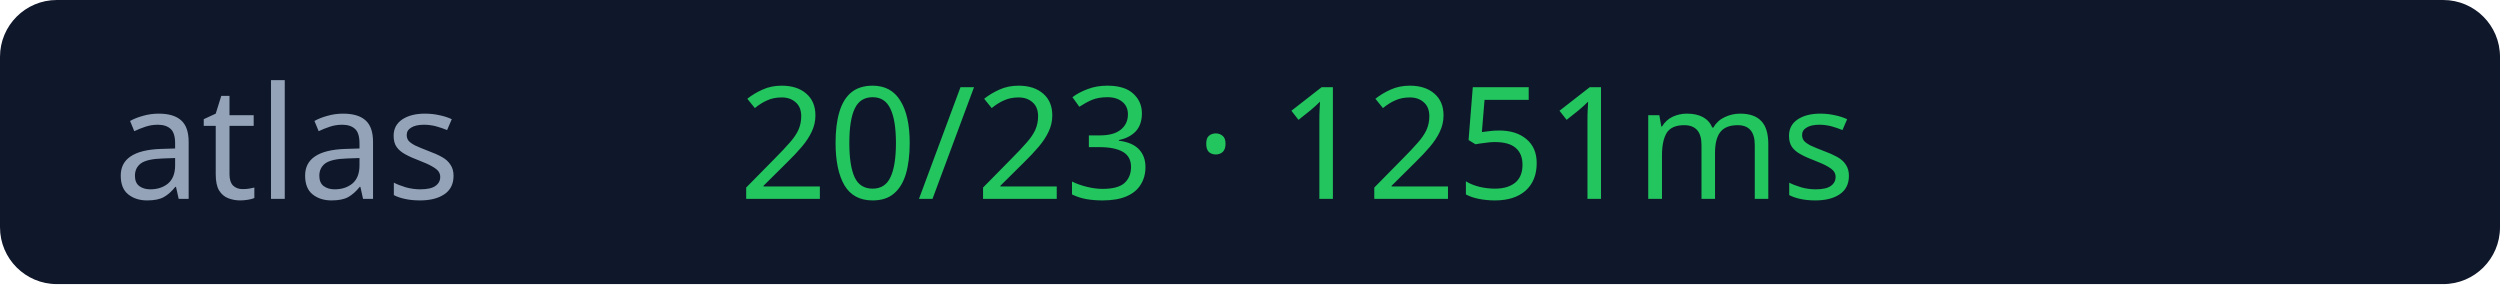
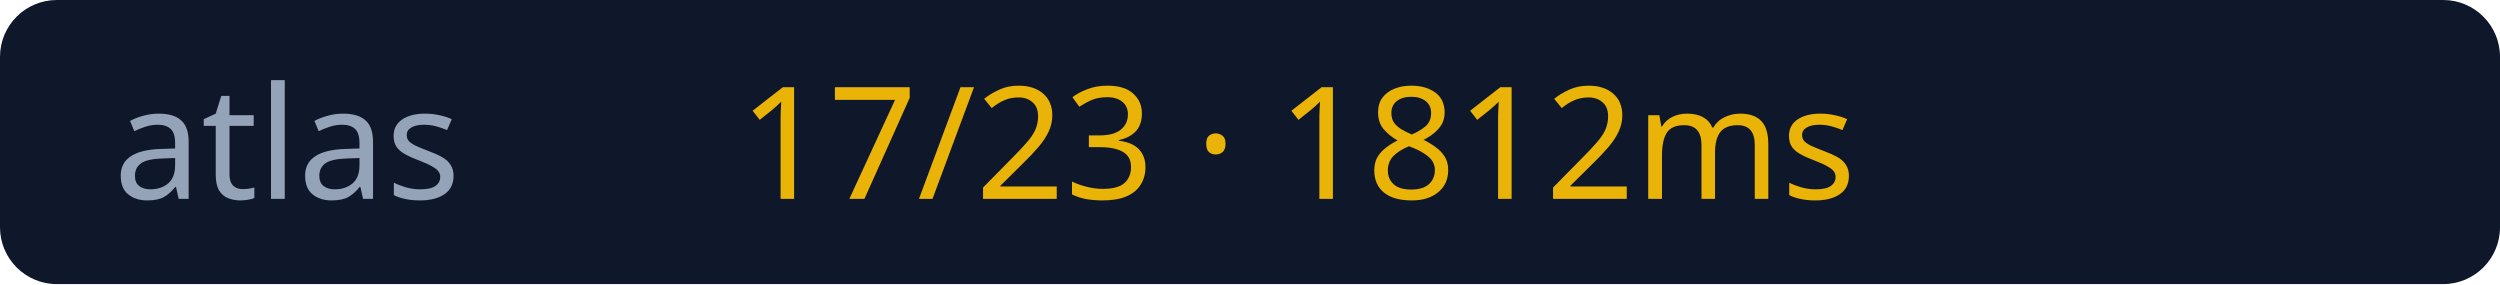
<svg xmlns="http://www.w3.org/2000/svg" width="176" height="20">
  <rect width="176" height="20" rx="4" fill="#0f172a" />
  <text x="8" y="14" fill="#94a3b8" font-size="11" font-family="Verdana">atlas</text>
-   <text x="52" y="14" fill="#22c55e" font-size="11" font-family="Verdana">20/23 · 1251ms</text>
+   <text x="52" y="14" fill="#eab308" font-size="11" font-family="Verdana">17/23 · 1812ms</text>
</svg>
